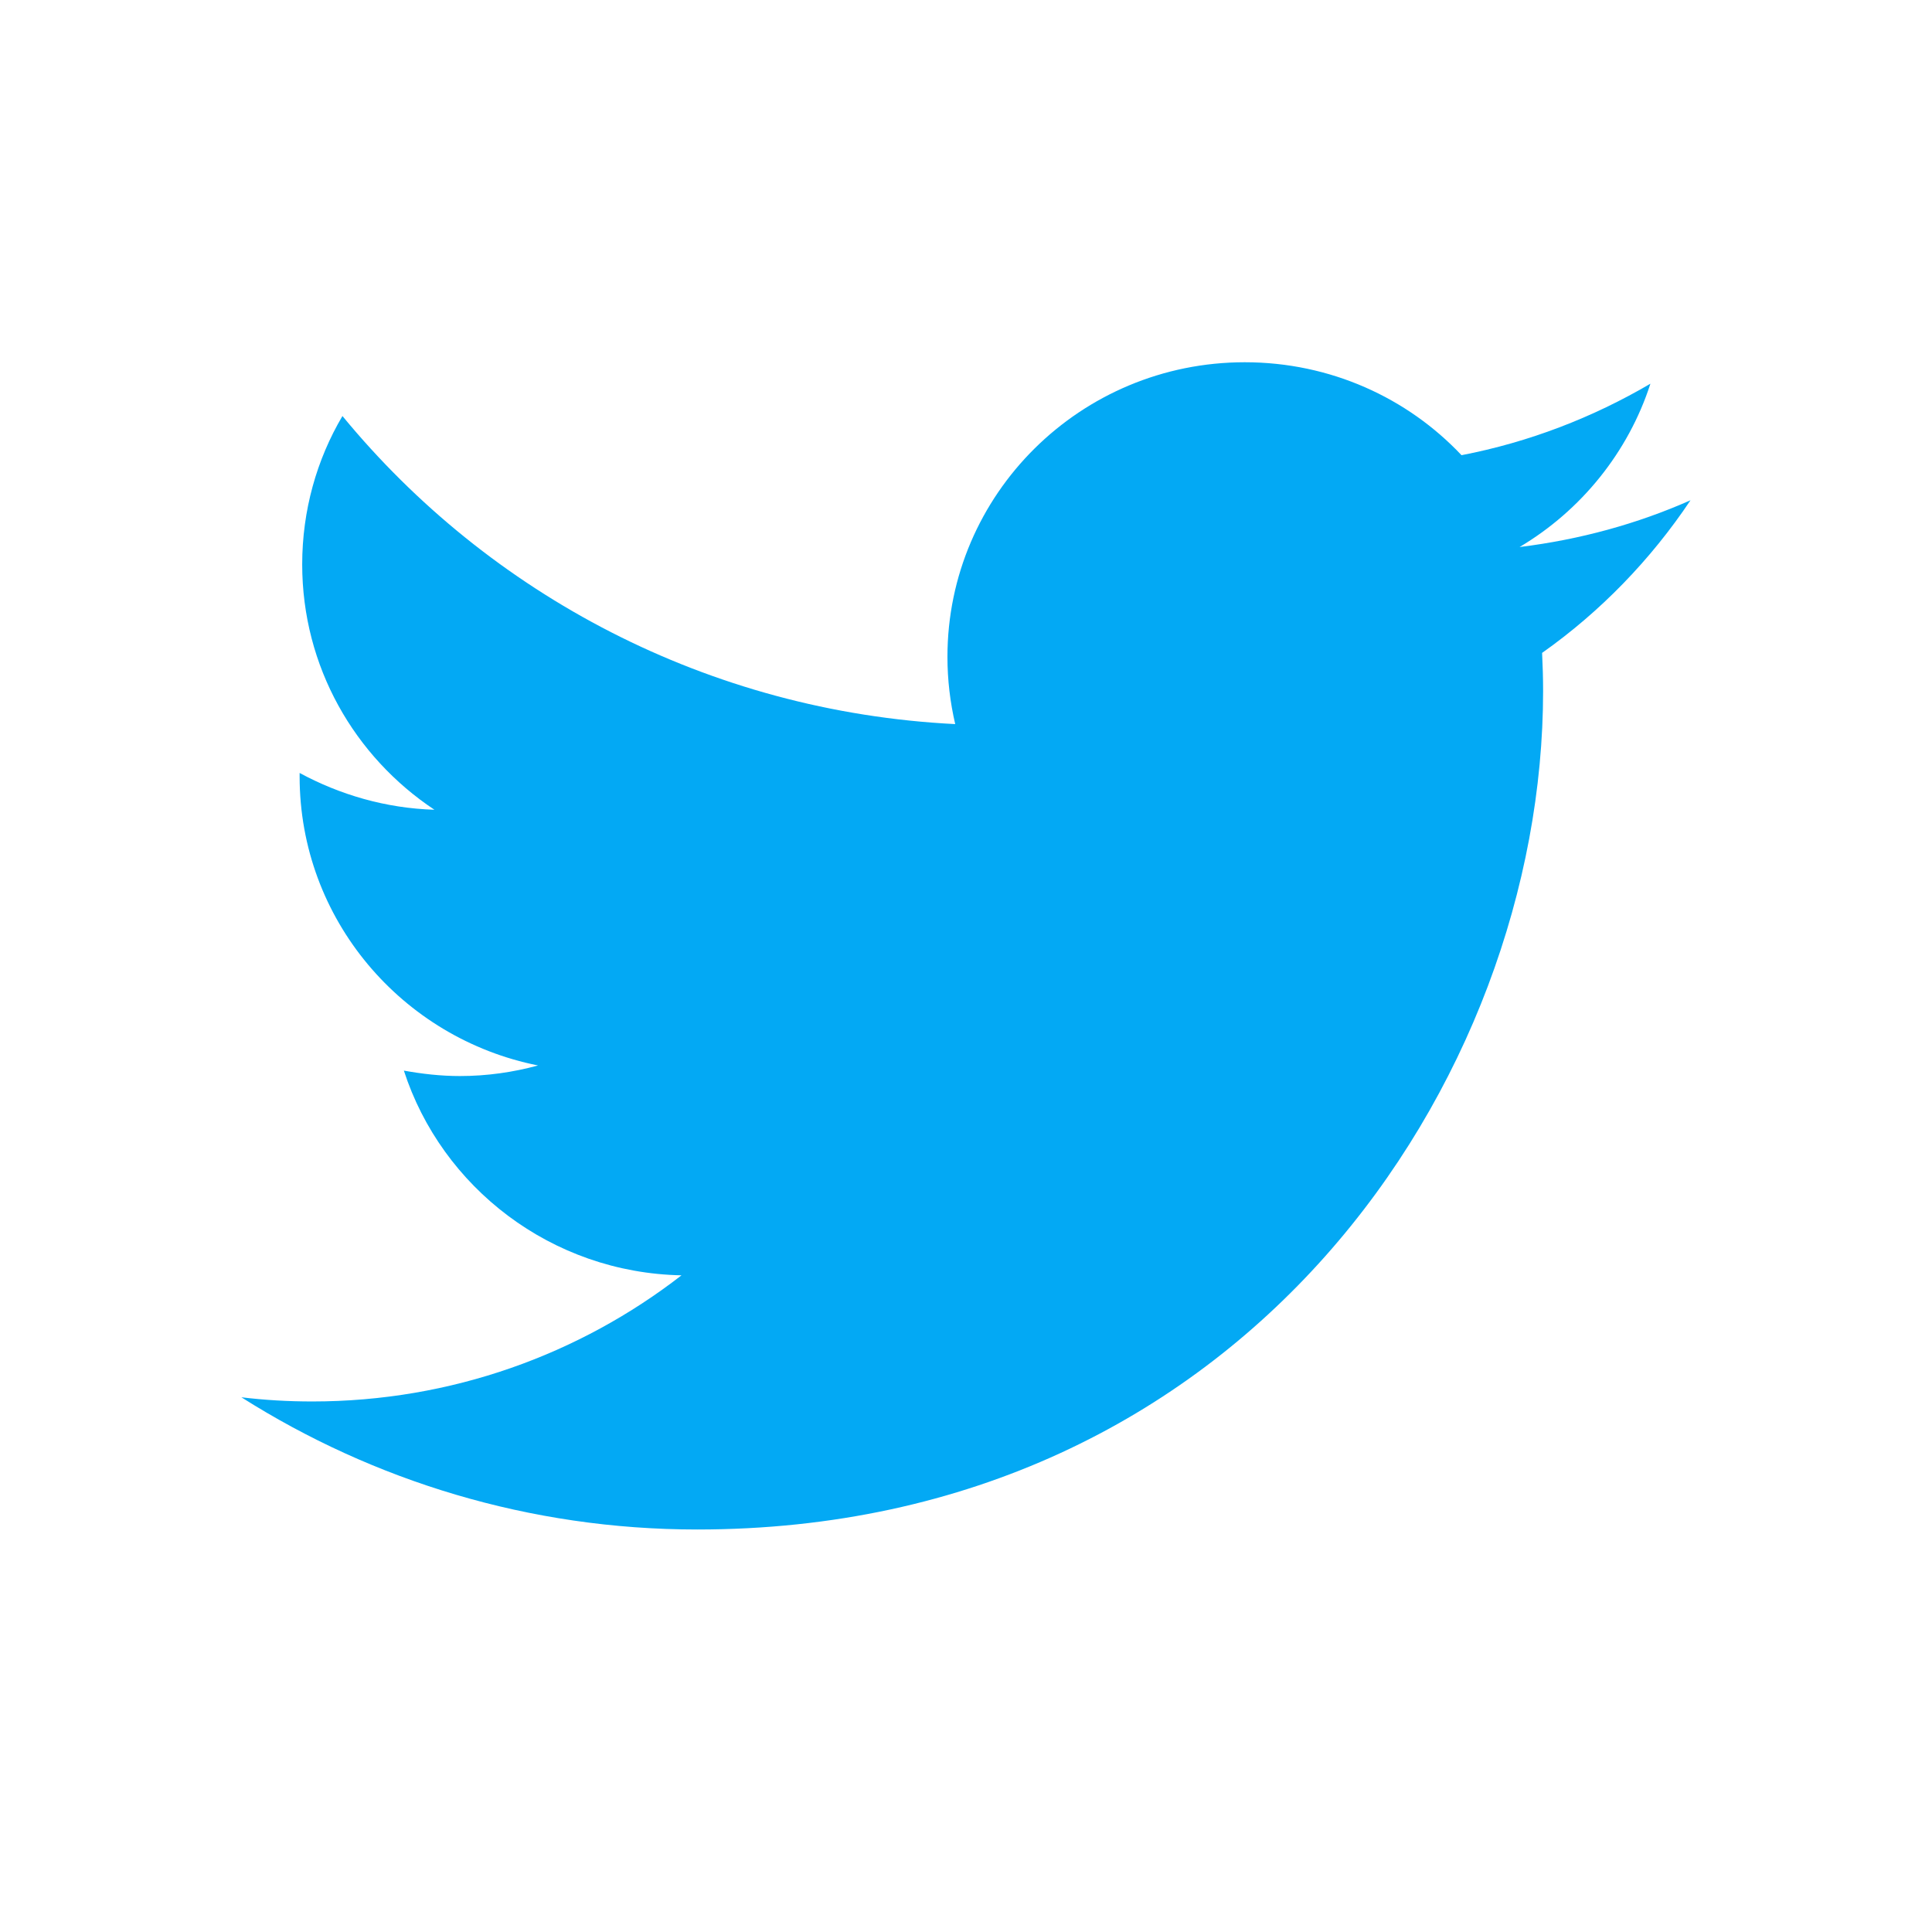
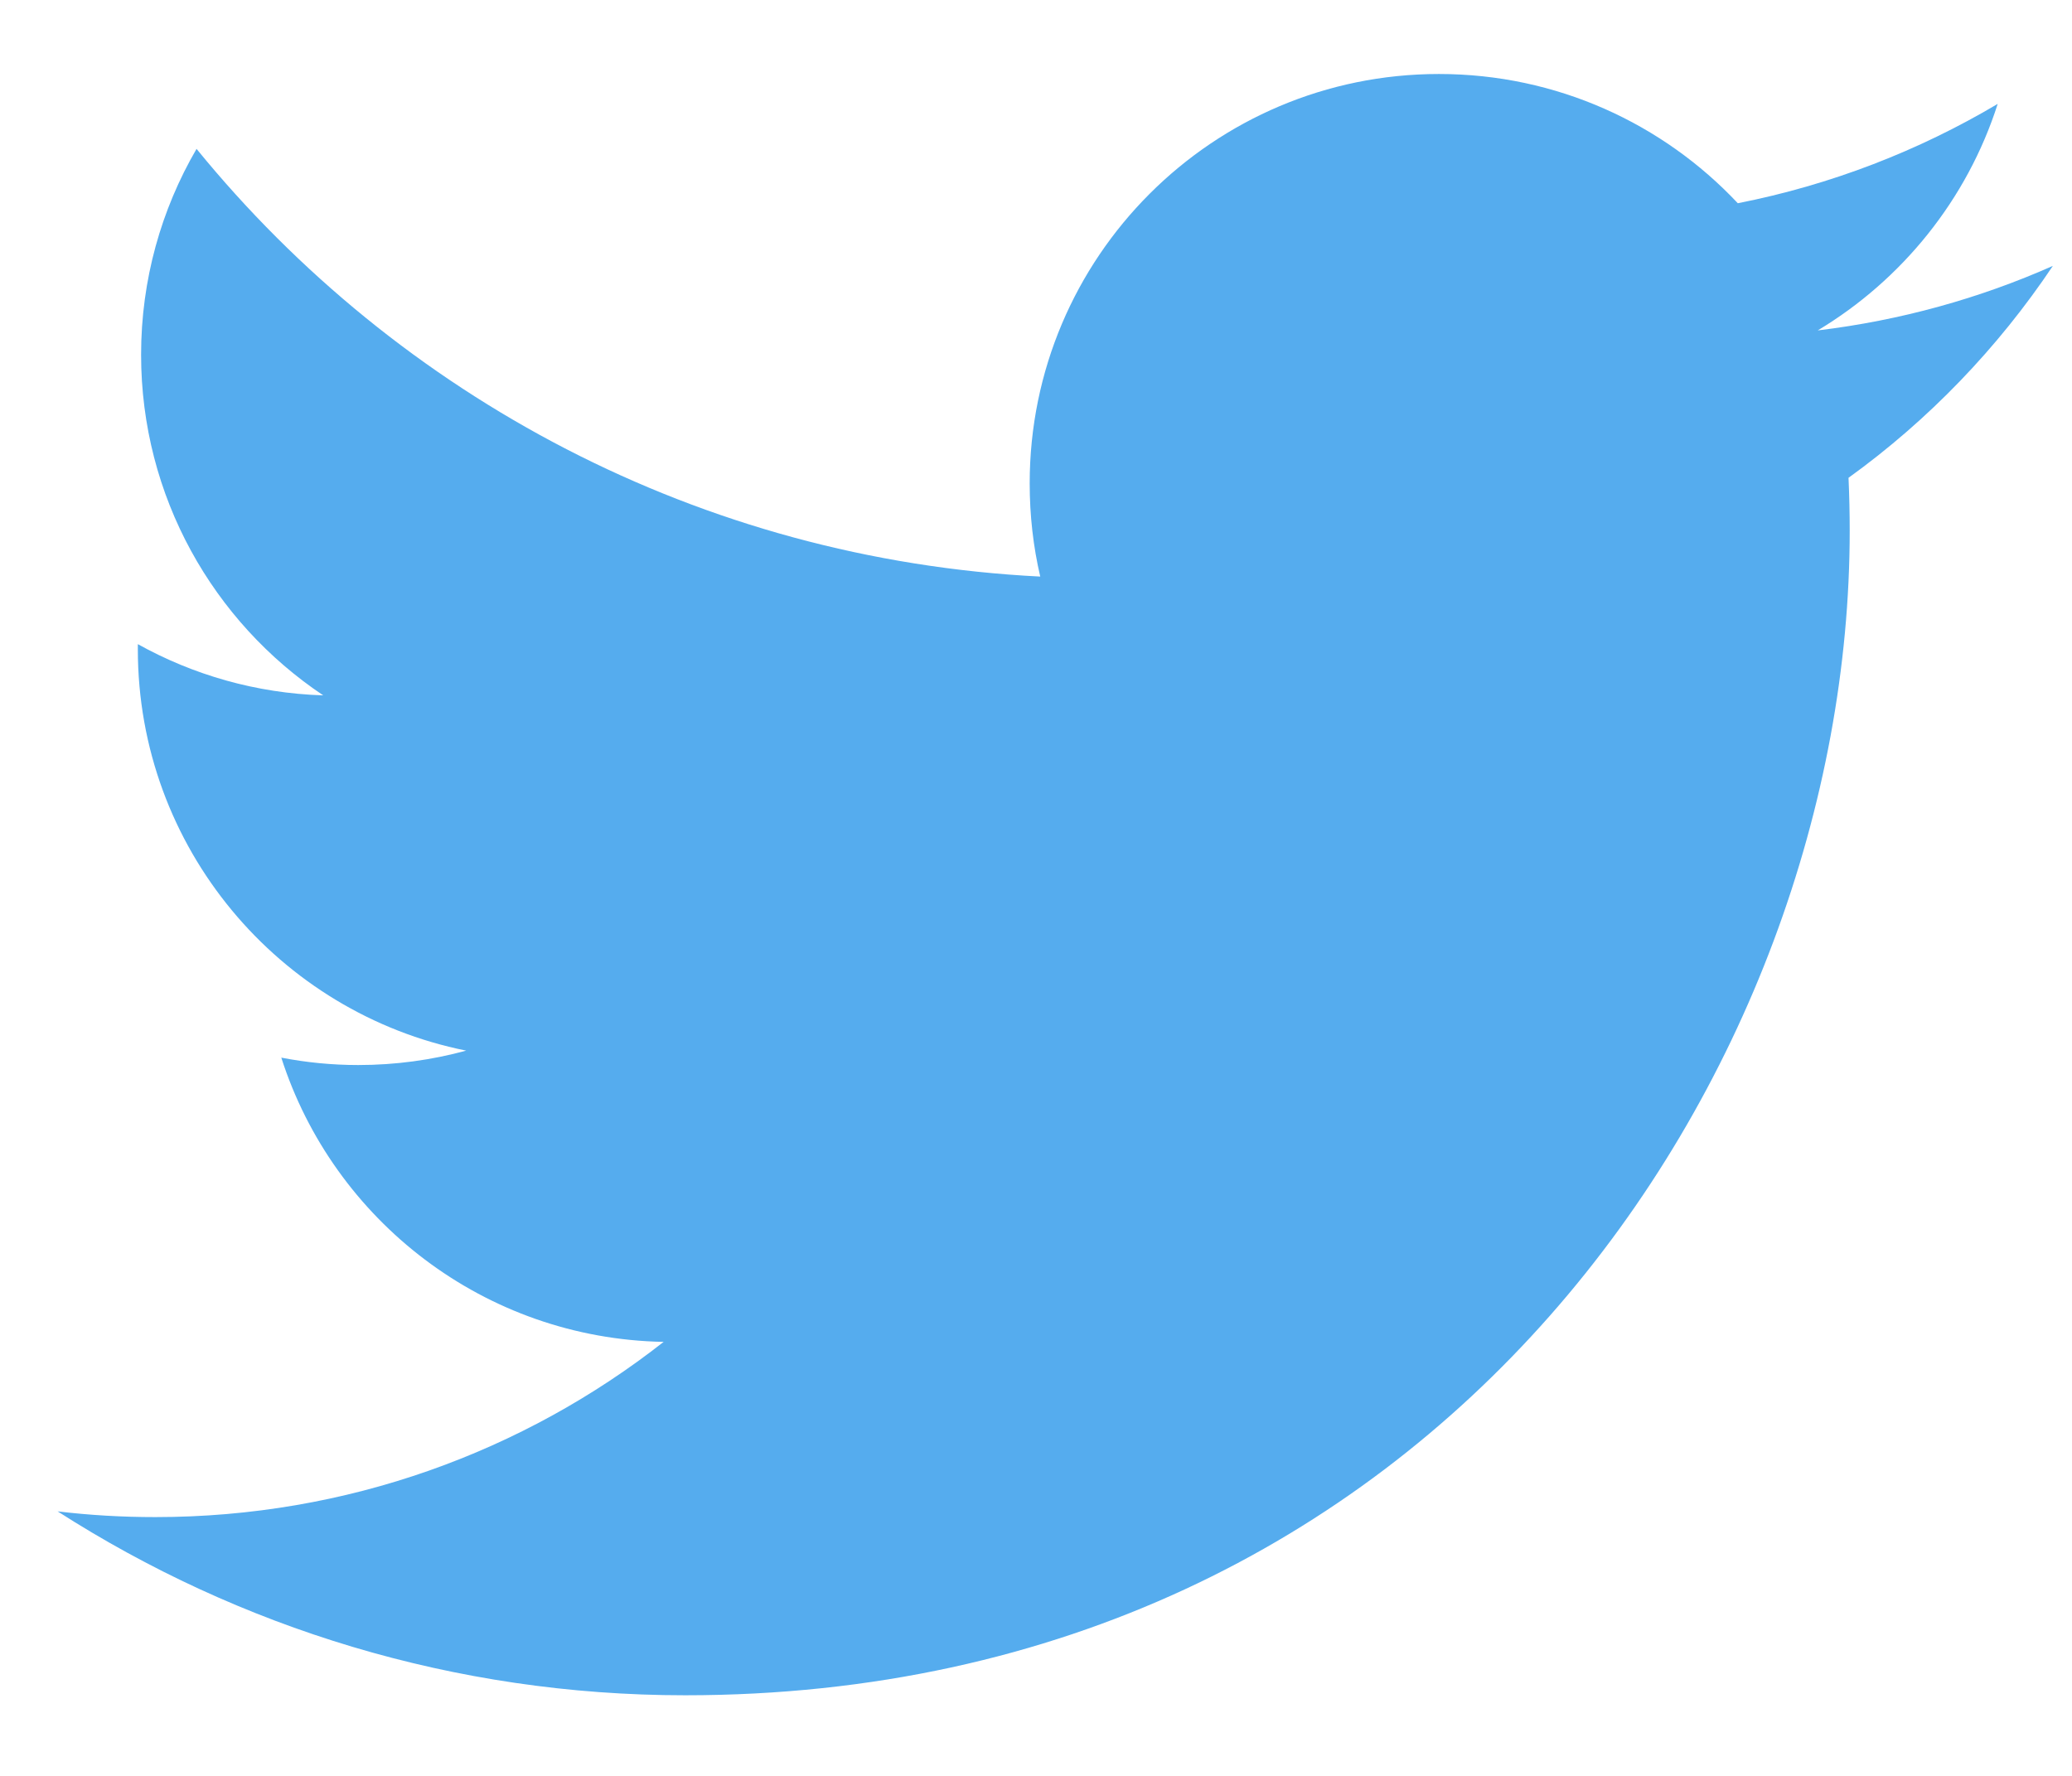
- <svg xmlns="http://www.w3.org/2000/svg" viewBox="0 0 48 48" width="48px" height="48px">
-   <path fill="#03A9F4" d="M42,12.429c-1.323,0.586-2.746,0.977-4.247,1.162c1.526-0.906,2.7-2.351,3.251-4.058c-1.428,0.837-3.01,1.452-4.693,1.776C34.967,9.884,33.05,9,30.926,9c-4.08,0-7.387,3.278-7.387,7.32c0,0.572,0.067,1.129,0.193,1.67c-6.138-0.308-11.582-3.226-15.224-7.654c-0.64,1.082-1,2.349-1,3.686c0,2.541,1.301,4.778,3.285,6.096c-1.211-0.037-2.351-0.374-3.349-0.914c0,0.022,0,0.055,0,0.086c0,3.551,2.547,6.508,5.923,7.181c-0.617,0.169-1.269,0.263-1.941,0.263c-0.477,0-0.942-0.054-1.392-0.135c0.94,2.902,3.667,5.023,6.898,5.086c-2.528,1.96-5.712,3.134-9.174,3.134c-0.598,0-1.183-0.034-1.761-0.104C9.268,36.786,13.152,38,17.321,38c13.585,0,21.017-11.156,21.017-20.834c0-0.317-0.01-0.633-0.025-0.945C39.763,15.197,41.013,13.905,42,12.429" />
+ <svg xmlns="http://www.w3.org/2000/svg" width="21px" height="18px" viewBox="0 0 21 18" version="1.1">
+   <defs />
+   <g id="Page-1" stroke="none" stroke-width="1" fill="none" fill-rule="evenodd">
+     <g id="TWITTER-PROFILE-2018" transform="translate(-695, -14)" fill="#55ACEE">
+       <g id="Header">
+         <path d="M695.584,29.319 C695.909,29.358 696.239,29.377 696.574,29.377 C698.518,29.377 700.307,28.714 701.726,27.601 C699.911,27.568 698.379,26.369 697.851,24.72 C698.104,24.769 698.364,24.795 698.631,24.795 C699.01,24.795 699.376,24.744 699.725,24.649 C697.827,24.268 696.397,22.591 696.397,20.581 C696.397,20.564 696.397,20.547 696.397,20.529 C696.956,20.84 697.596,21.027 698.276,21.048 C697.163,20.304 696.43,19.034 696.43,17.595 C696.43,16.835 696.635,16.122 696.992,15.509 C699.038,18.019 702.095,19.671 705.543,19.844 C705.472,19.54 705.436,19.224 705.436,18.899 C705.436,16.607 707.293,14.75 709.584,14.75 C710.778,14.75 711.856,15.254 712.613,16.06 C713.557,15.874 714.445,15.529 715.247,15.053 C714.937,16.022 714.279,16.835 713.423,17.349 C714.262,17.248 715.062,17.025 715.806,16.695 C715.249,17.527 714.546,18.258 713.735,18.843 C713.743,19.021 713.747,19.2 713.747,19.38 C713.747,24.862 709.575,31.183 701.944,31.183 C699.601,31.183 697.42,30.496 695.584,29.319 Z" id="Logo-Twitter" />
+       </g>
+     </g>
+   </g>
</svg>
